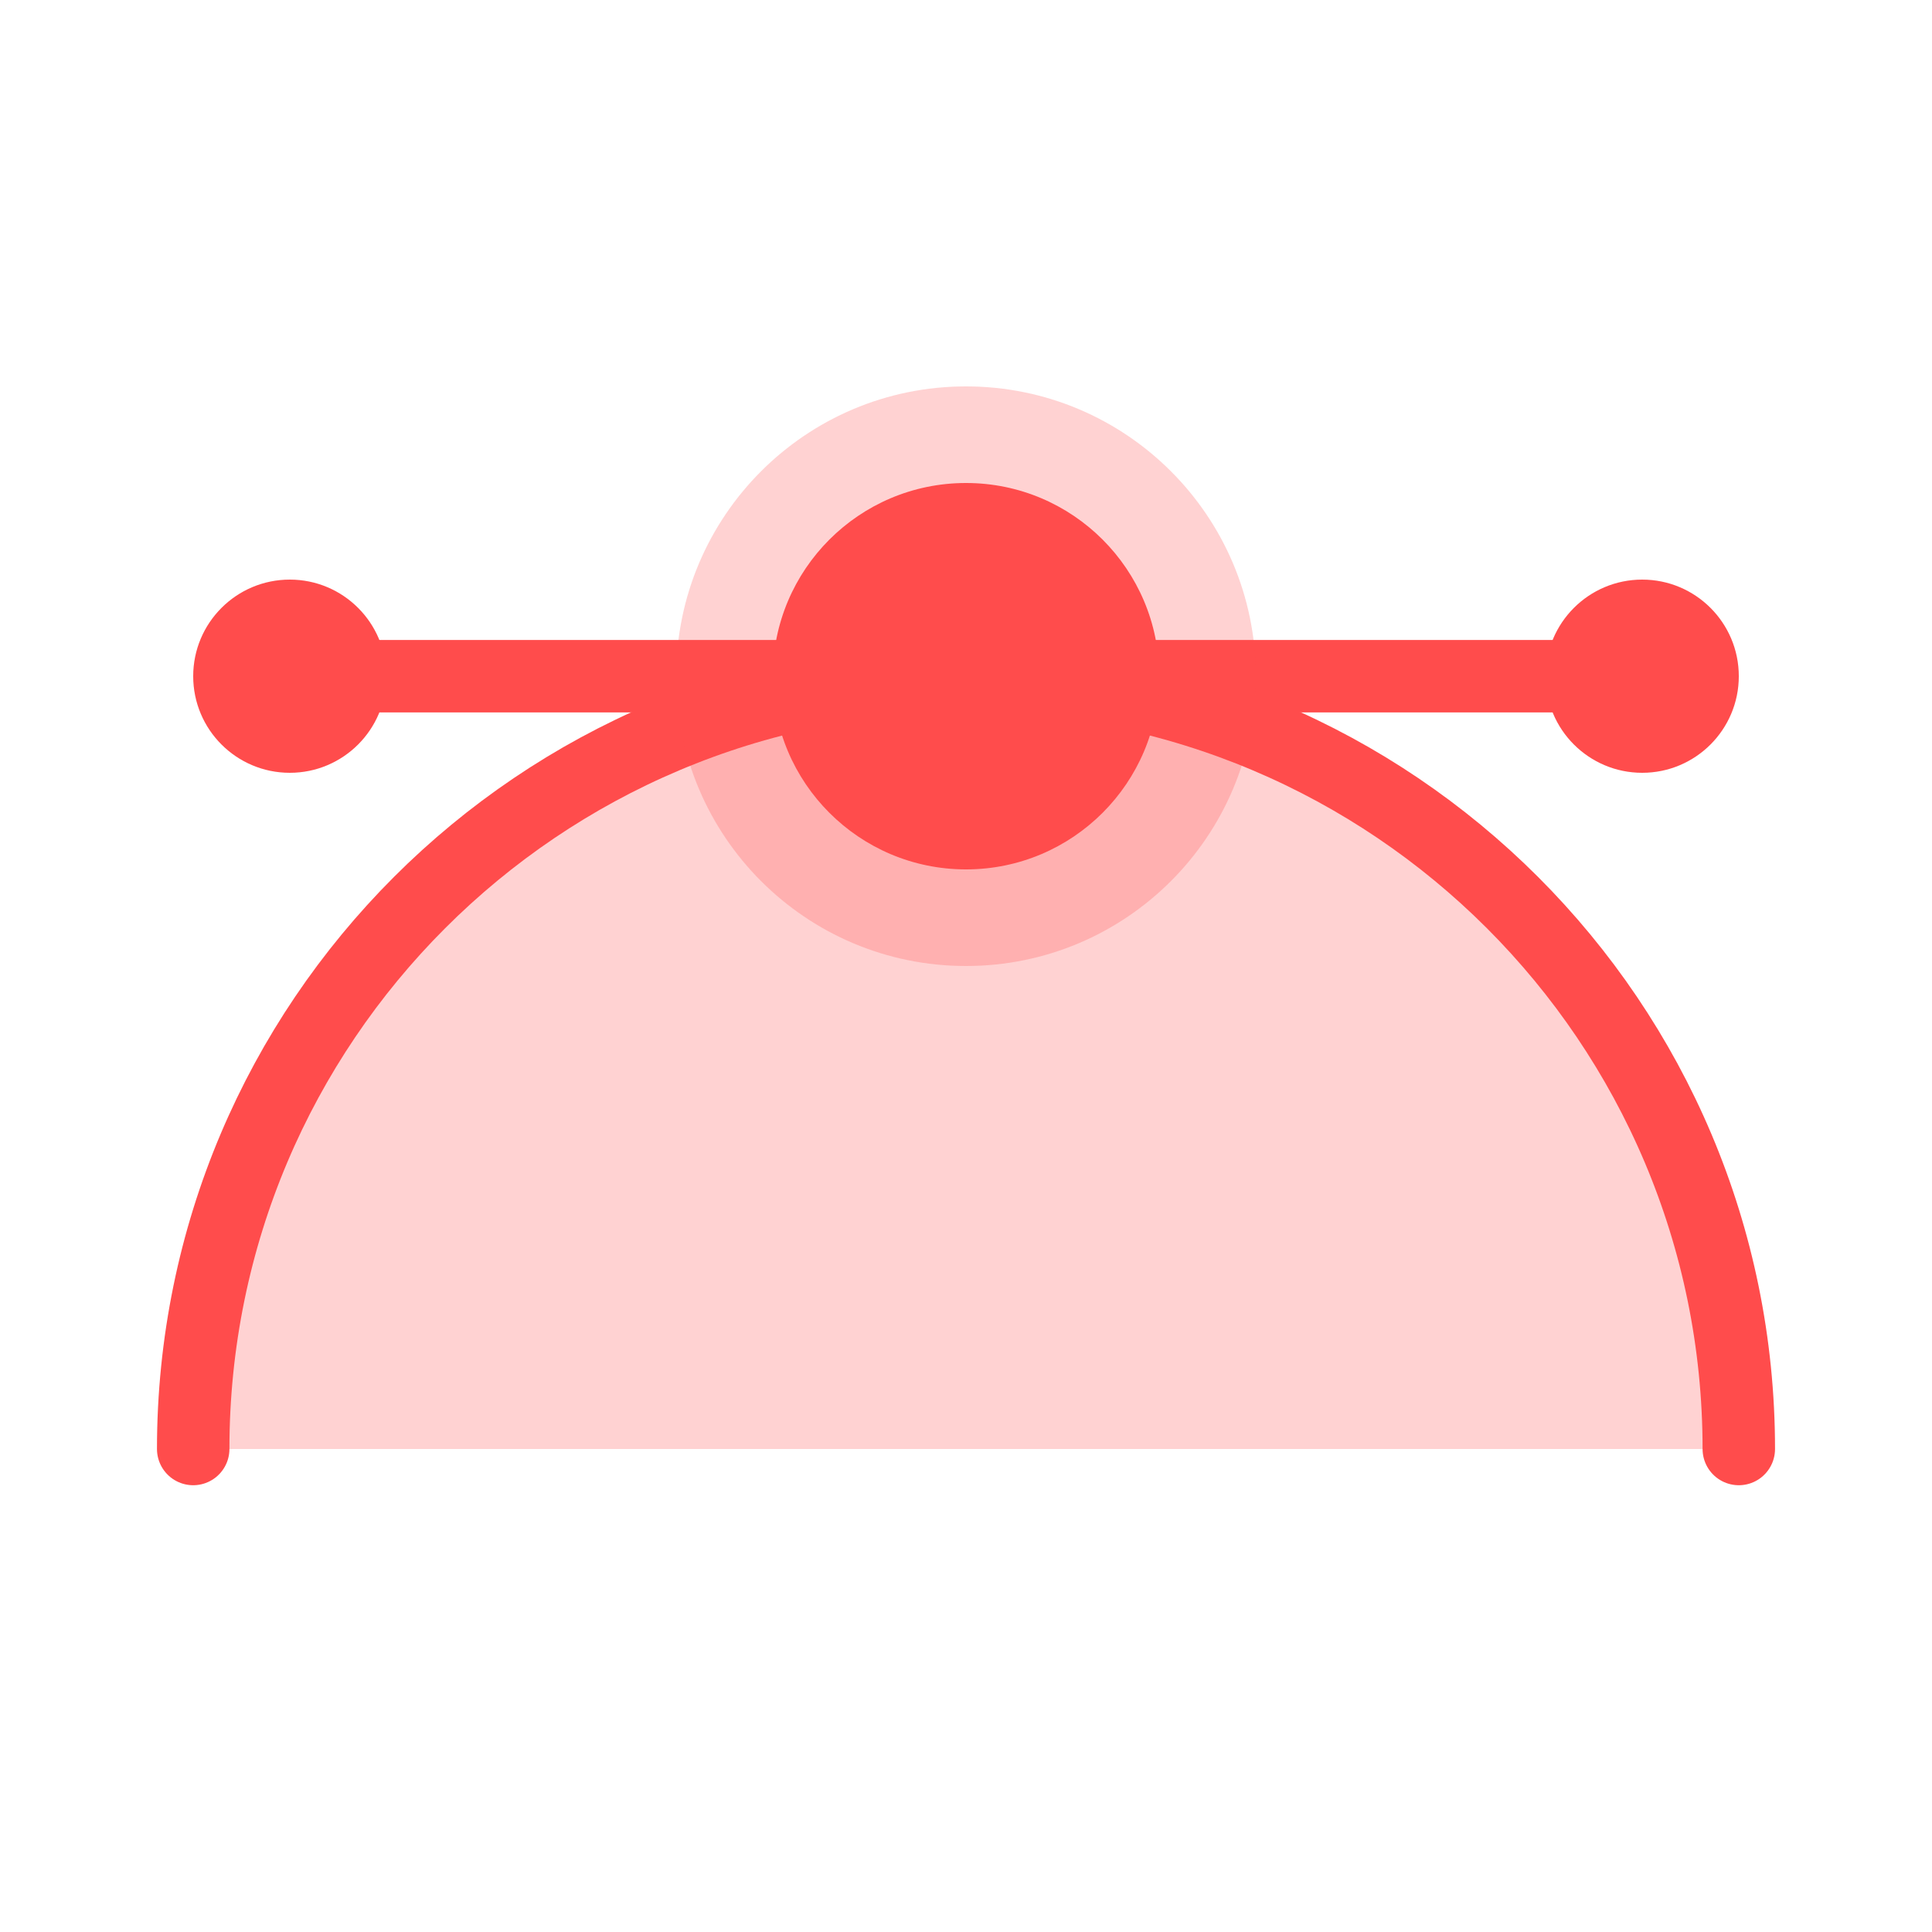
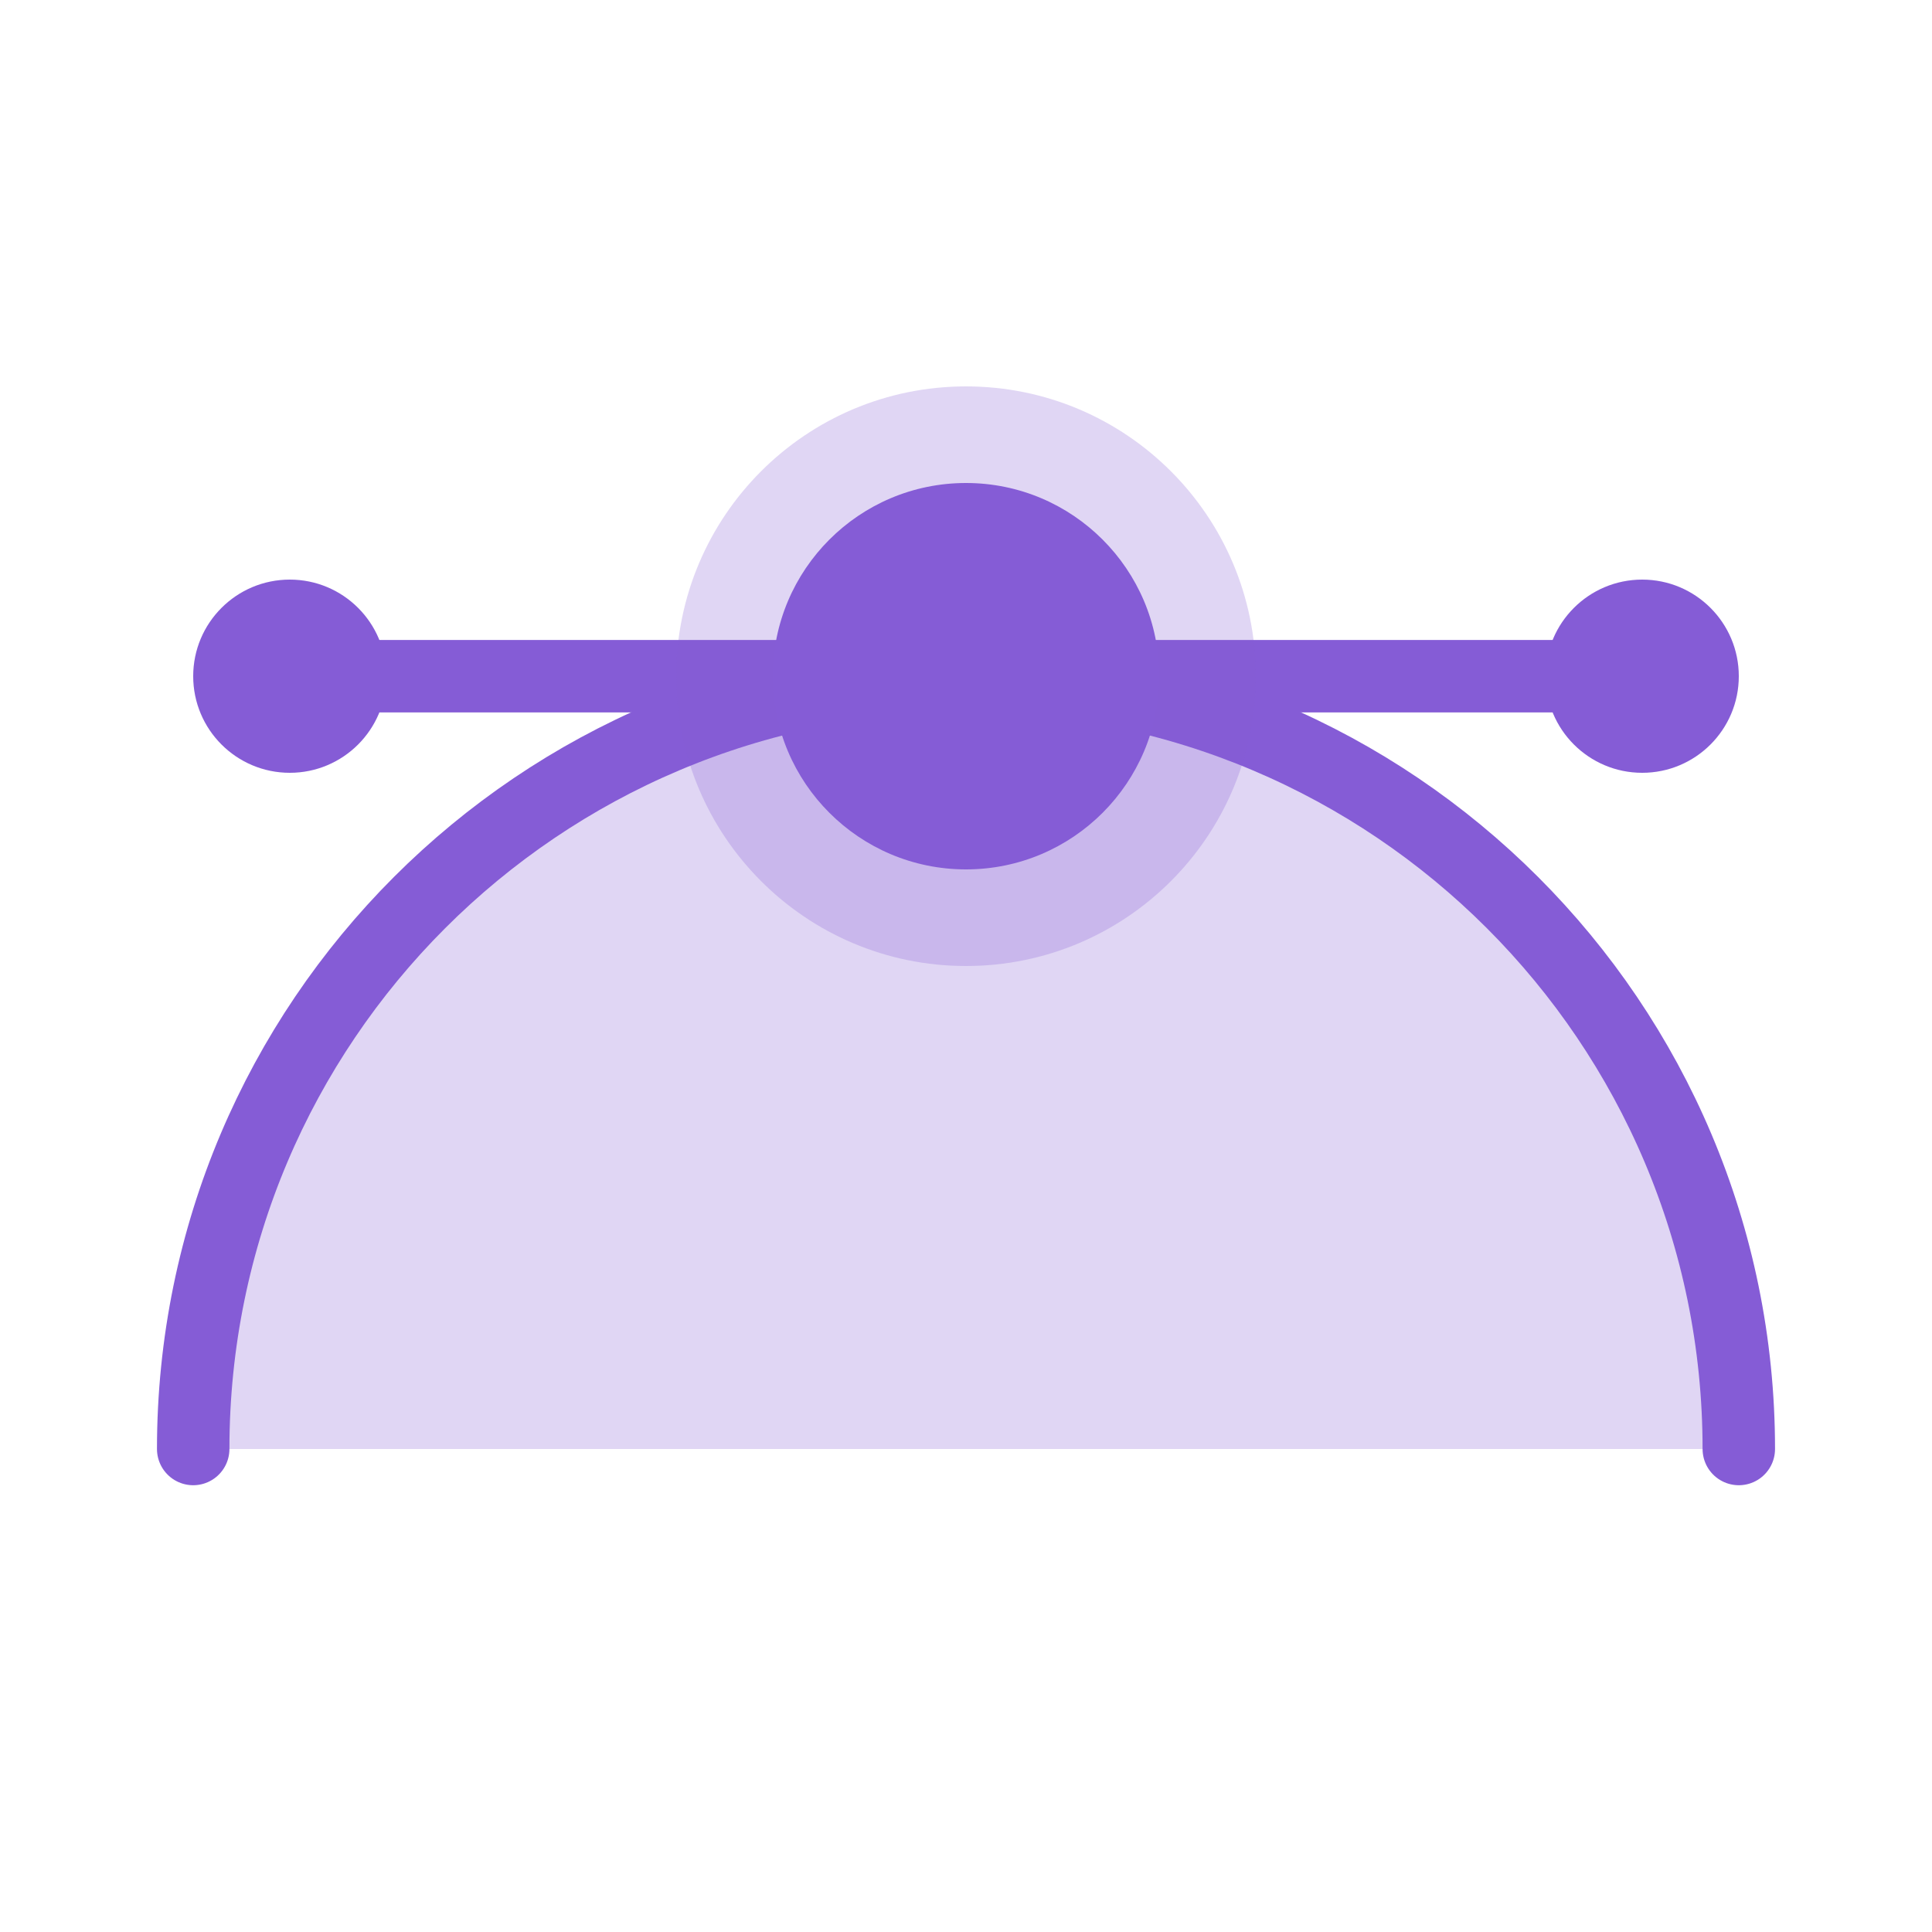
<svg xmlns="http://www.w3.org/2000/svg" width="20px" height="20px" viewBox="0 0 20 20" version="1.1">
  <defs />
  <g id="Page-1" stroke="none" stroke-width="1" fill="none" fill-rule="evenodd">
    <g id="curved-point">
-       <path d="M2,15 C2,10.582 5.582,7 10.001,7 C14.418,7 18,10.582 18,15" id="Stroke-3" stroke="#FF4C4C" stroke-width="0.75" fill-opacity="0.25" fill="#FF4C4C" stroke-linecap="round" stroke-linejoin="round" />
-       <path d="M3,7 L17,7" id="Stroke-7" stroke="#FF4C4C" stroke-width="0.75" stroke-linecap="round" stroke-linejoin="round" />
-       <circle id="Oval-4" fill-opacity="0.25" fill="#FF4C4C" cx="10" cy="7" r="3" />
-       <circle id="Oval-4" fill="#FF4C4C" cx="10" cy="7" r="2" />
-       <circle id="Oval-5" fill="#FF4C4C" cx="3" cy="7" r="1" />
-       <circle id="Oval-5-Copy" fill="#FF4C4C" cx="17" cy="7" r="1" />
+       <path d="M2,15 C2,10.582 5.582,7 10.001,7 C14.418,7 18,10.582 18,15" id="Stroke-3" stroke="#855CD6" stroke-width="0.75" fill-opacity="0.25" fill="#855CD6" stroke-linecap="round" stroke-linejoin="round" />
+       <path d="M3,7 L17,7" id="Stroke-7" stroke="#855CD6" stroke-width="0.75" stroke-linecap="round" stroke-linejoin="round" />
+       <circle id="Oval-4" fill-opacity="0.25" fill="#855CD6" cx="10" cy="7" r="3" />
+       <circle id="Oval-4" fill="#855CD6" cx="10" cy="7" r="2" />
+       <circle id="Oval-5" fill="#855CD6" cx="3" cy="7" r="1" />
+       <circle id="Oval-5-Copy" fill="#855CD6" cx="17" cy="7" r="1" />
    </g>
  </g>
</svg>
